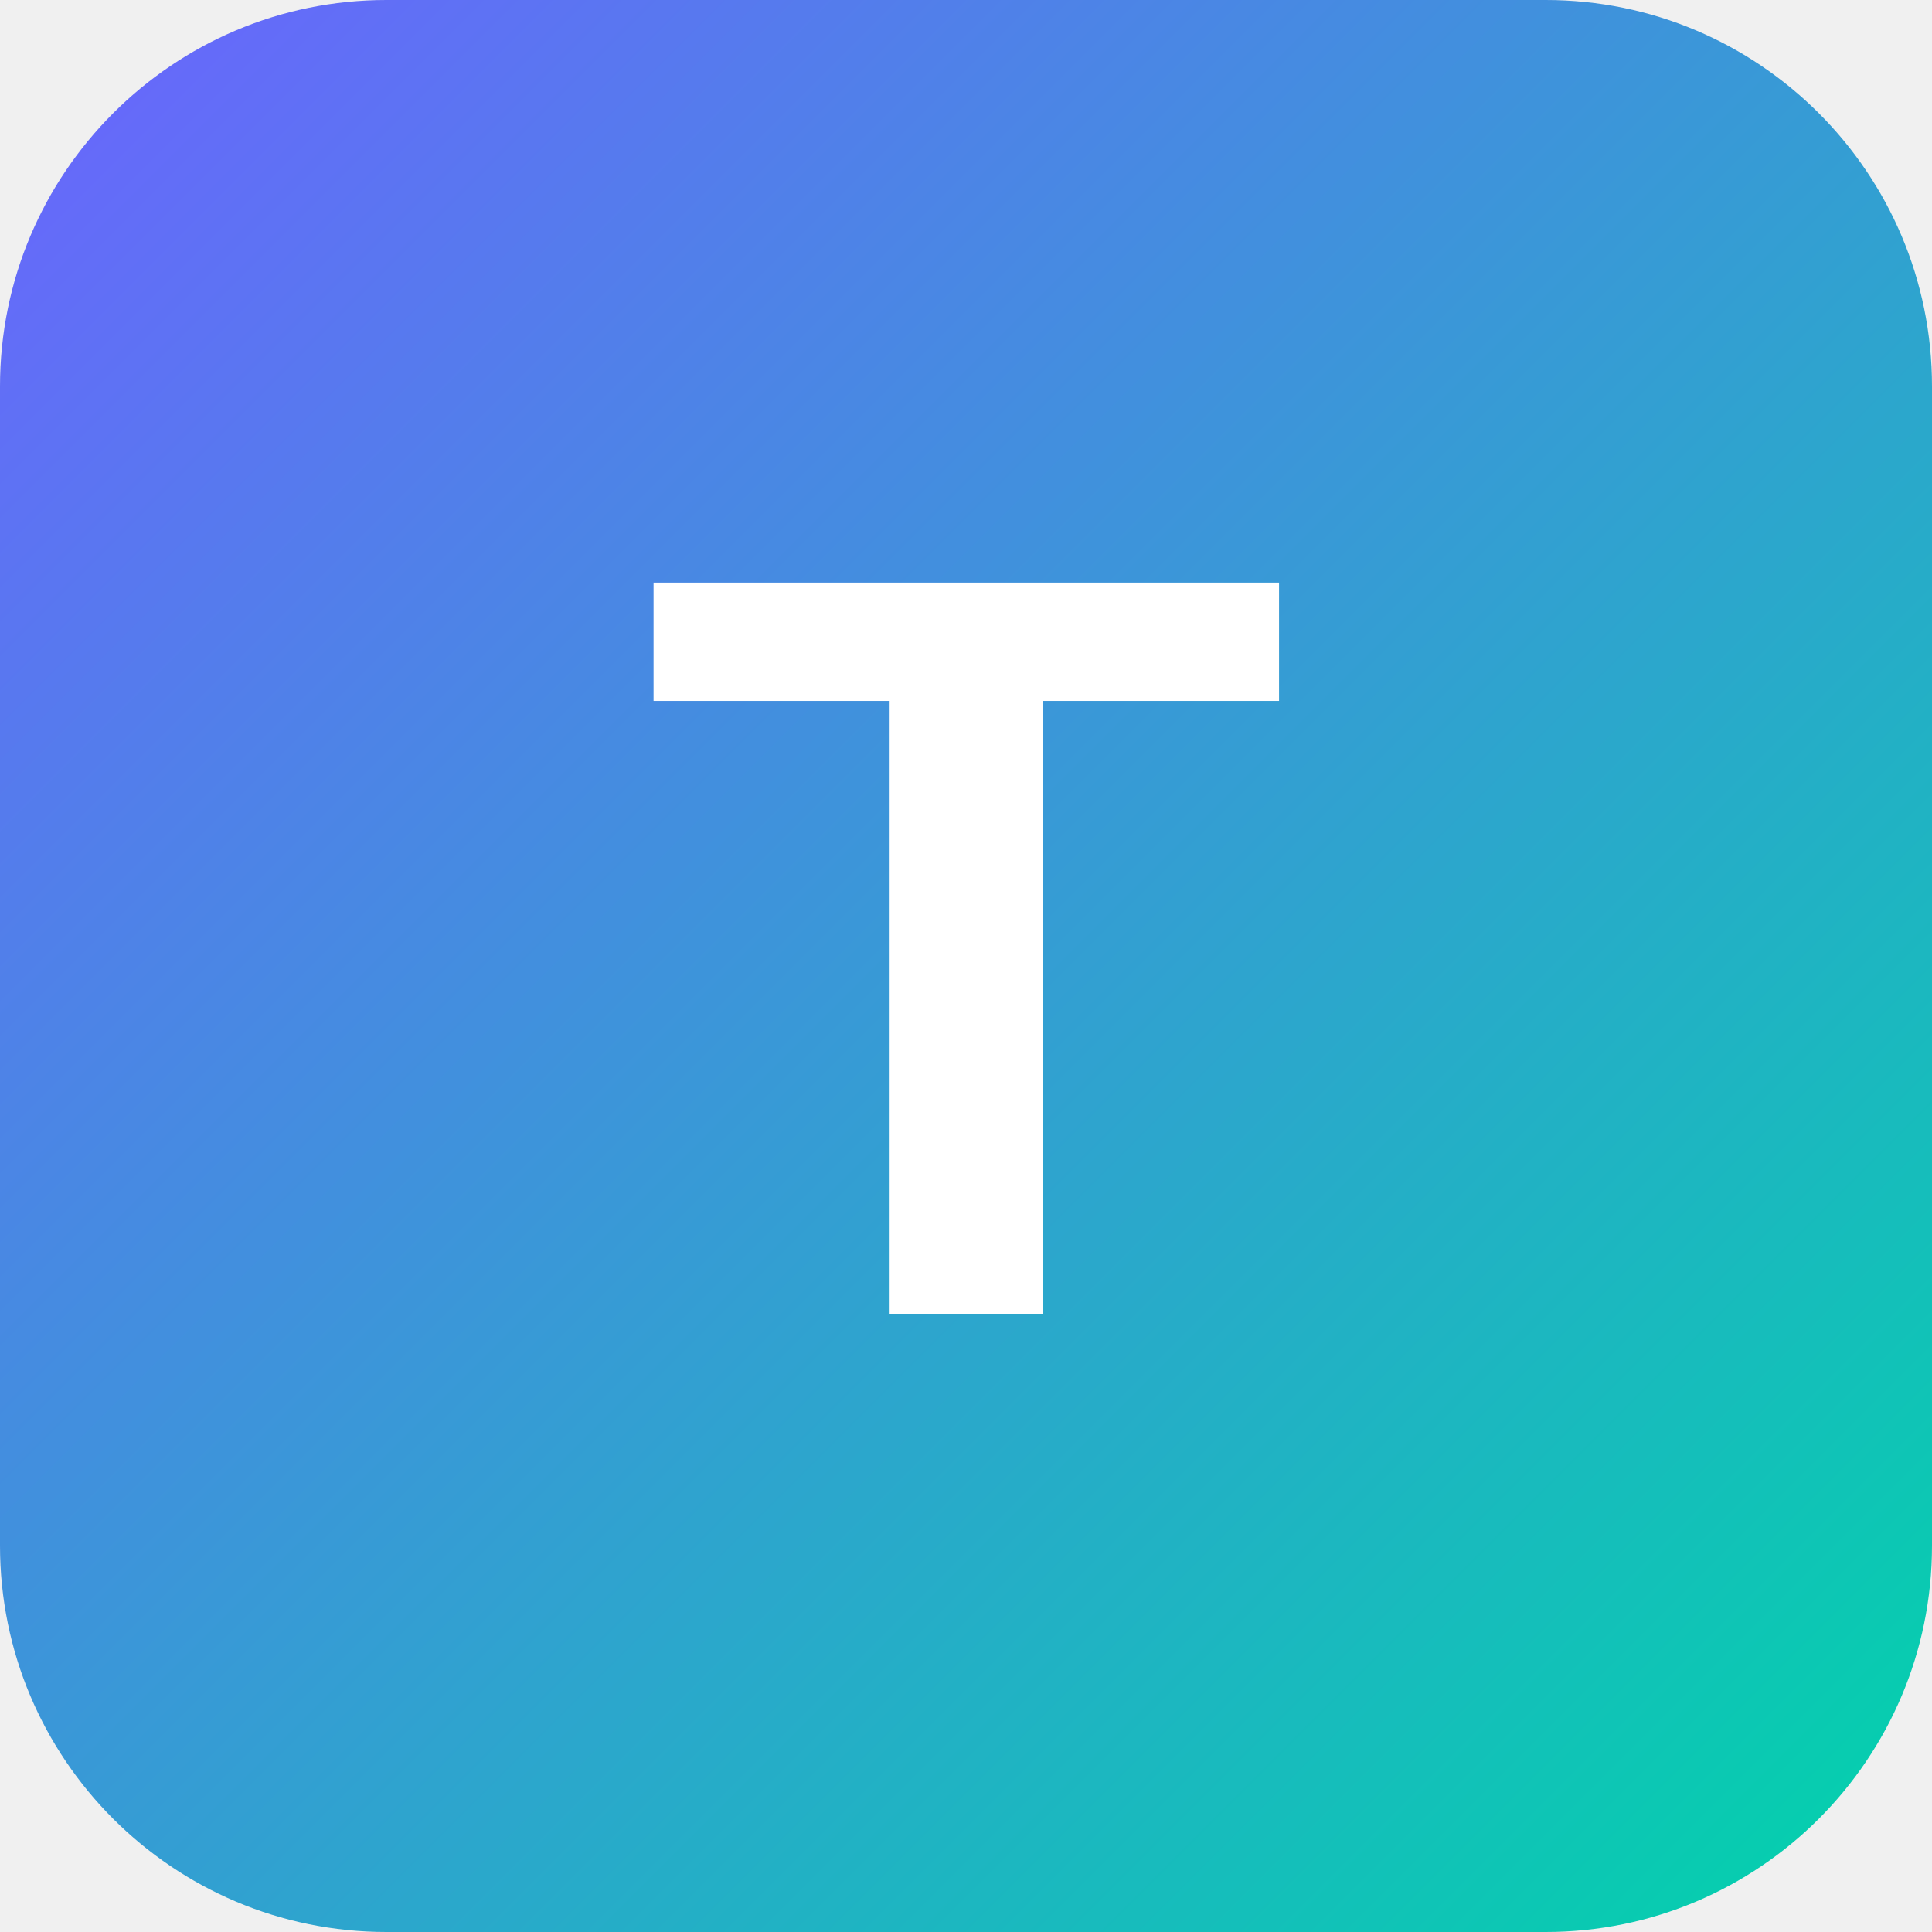
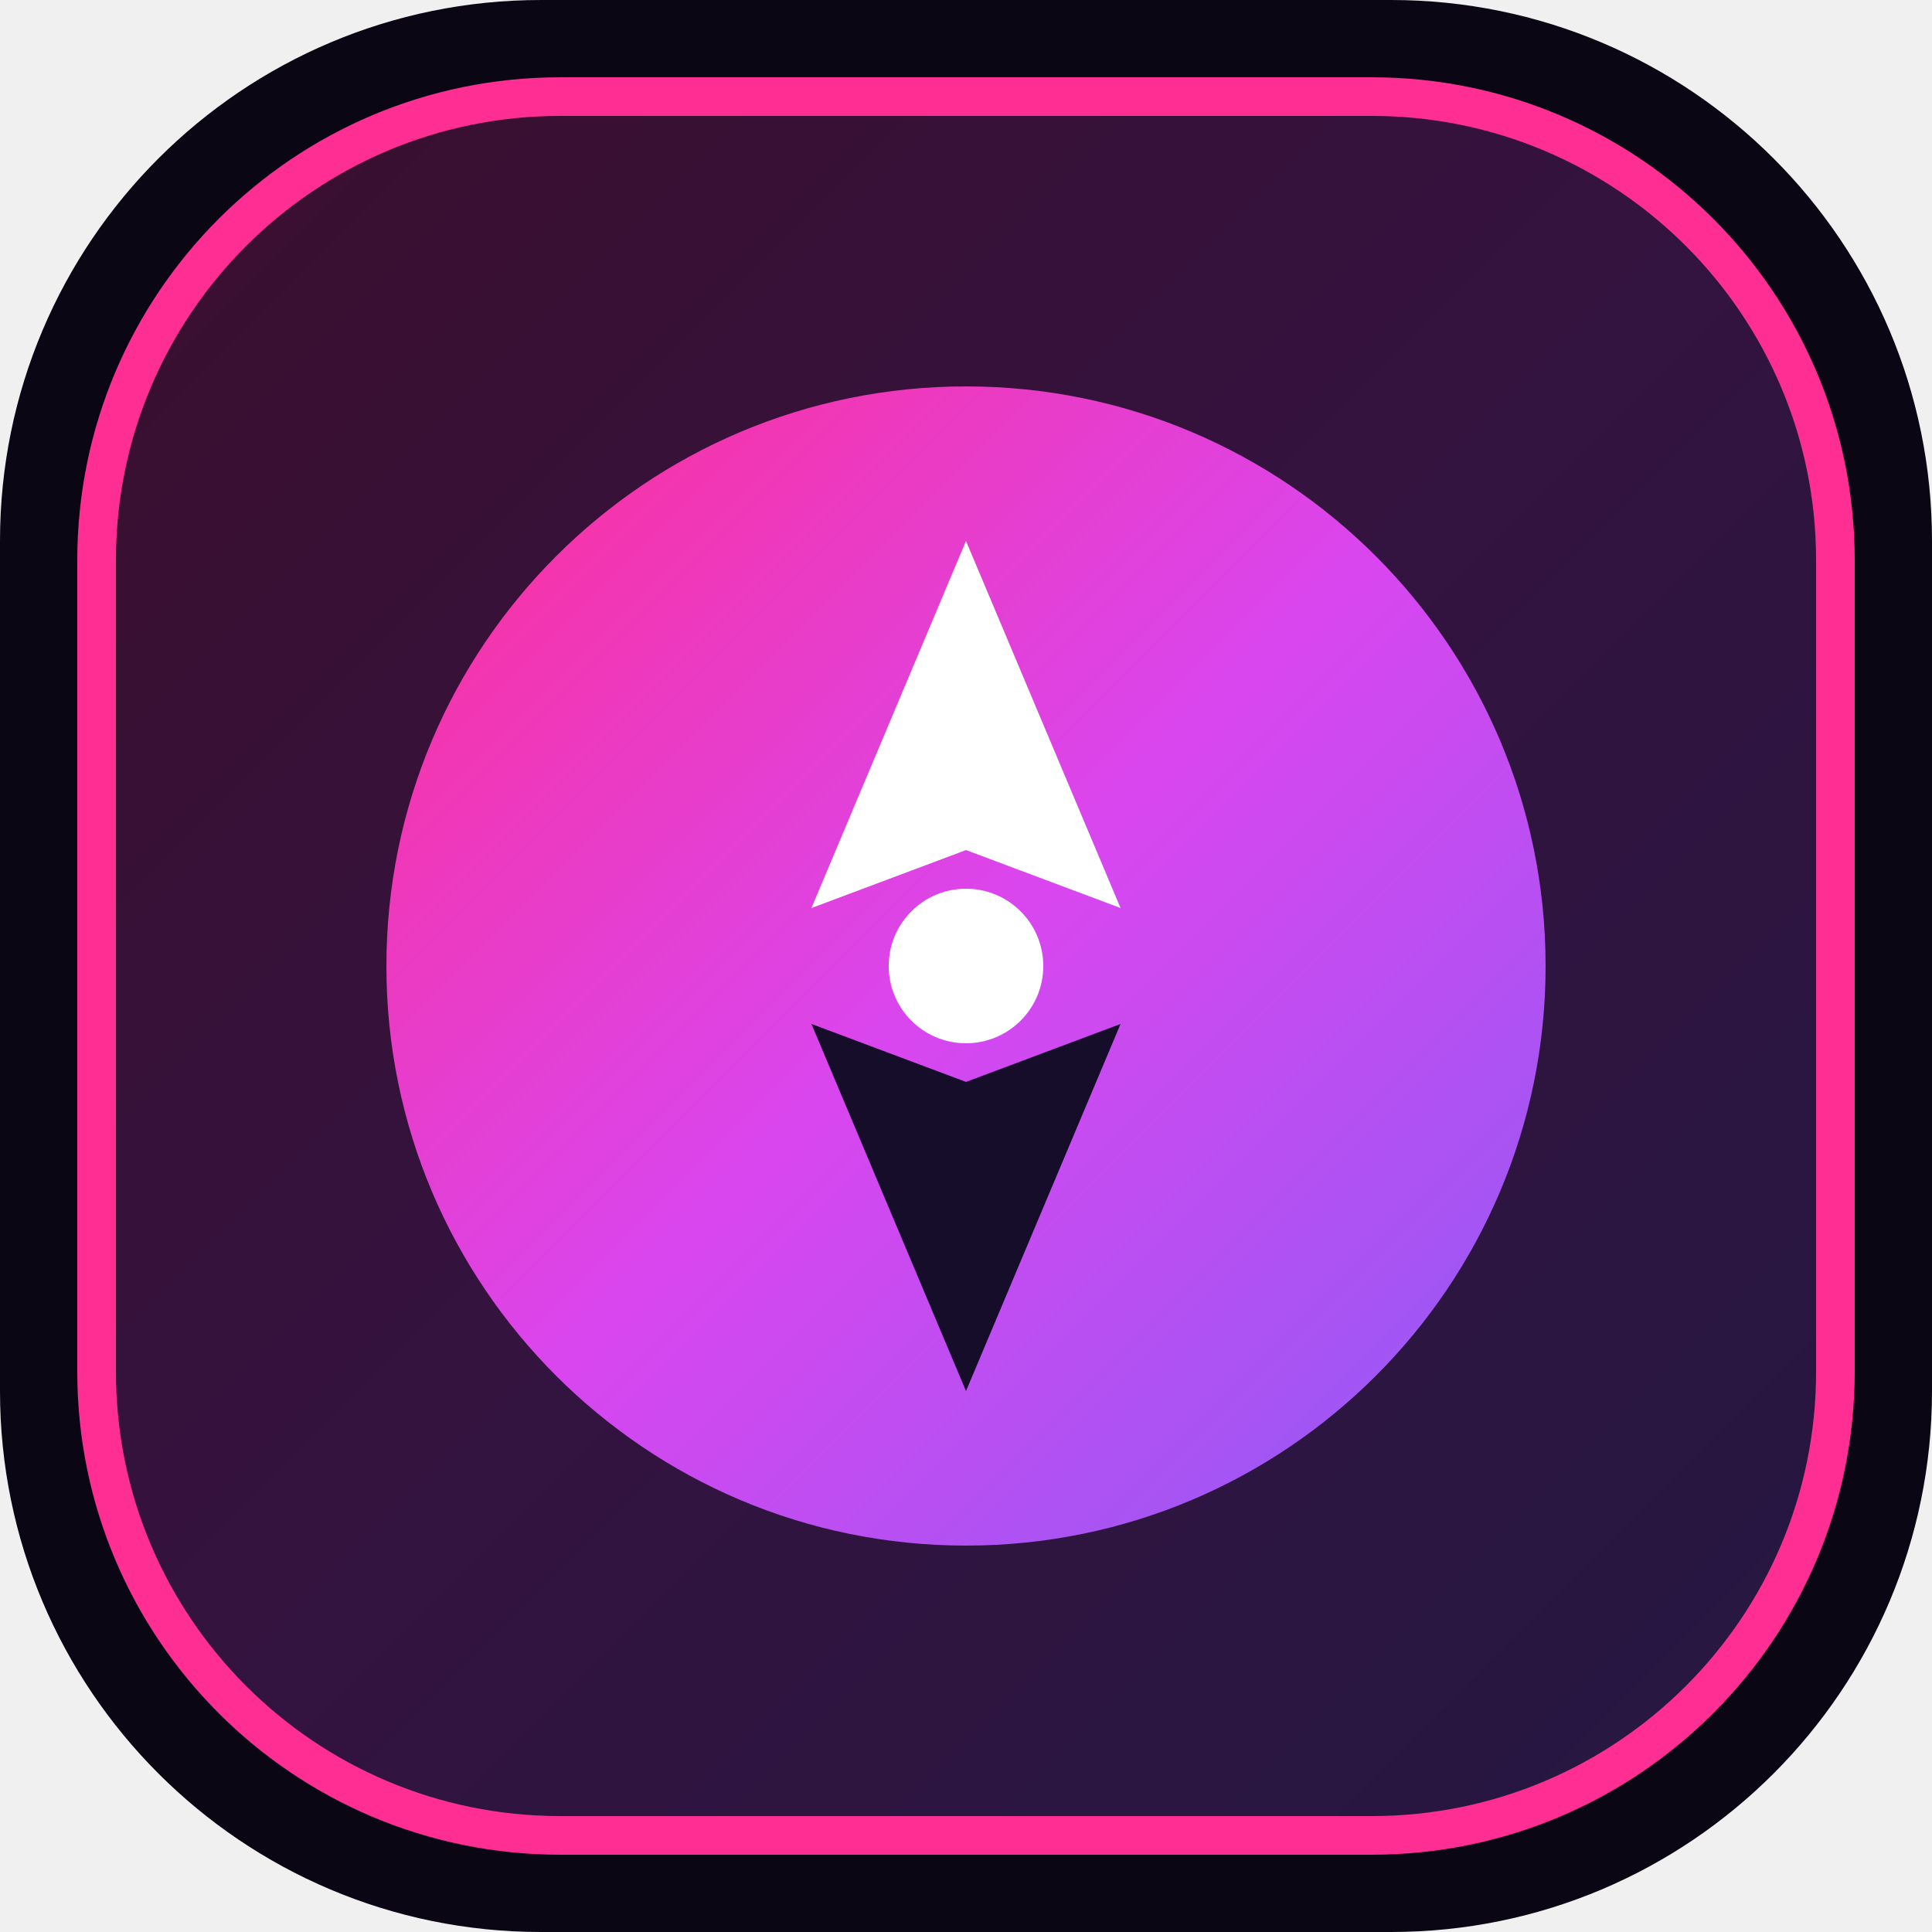
<svg xmlns="http://www.w3.org/2000/svg" viewBox="0 0 100 100">
  <defs>
-     <linearGradient id="g" x1="0%" y1="0%" x2="100%" y2="100%">
-       <stop offset="0%" style="stop-color:#6c63ff" />
-       <stop offset="100%" style="stop-color:#00d4aa" />
+     <linearGradient id="cyberPink" x1="0%" y1="0%" x2="100%" y2="100%">
+       <stop offset="0%" stop-color="#ff2e93" />
+       <stop offset="50%" stop-color="#d946ef" />
+       <stop offset="100%" stop-color="#8b5cf6" />
    </linearGradient>
  </defs>
-   <rect width="100" height="100" rx="20" fill="url(#g)" />
-   <text x="50" y="68" font-family="Arial" font-size="55" font-weight="bold" fill="white" text-anchor="middle">T</text>
+   <rect width="100" height="100" rx="28" fill="#0a0614" />
+   <rect x="5" y="5" width="90" height="90" rx="24" fill="url(#cyberPink)" fill-opacity="0.2" stroke="#ff2e93" stroke-width="2" />
+   <circle cx="50" cy="50" r="30" fill="url(#cyberPink)" />
+   <polygon points="50,28 58,47 50,44 42,47" fill="#ffffff" />
+   <polygon points="50,72 58,53 50,56 42,53" fill="#150d2a" />
+   <circle cx="50" cy="50" r="4" fill="#ffffff" />
</svg>
